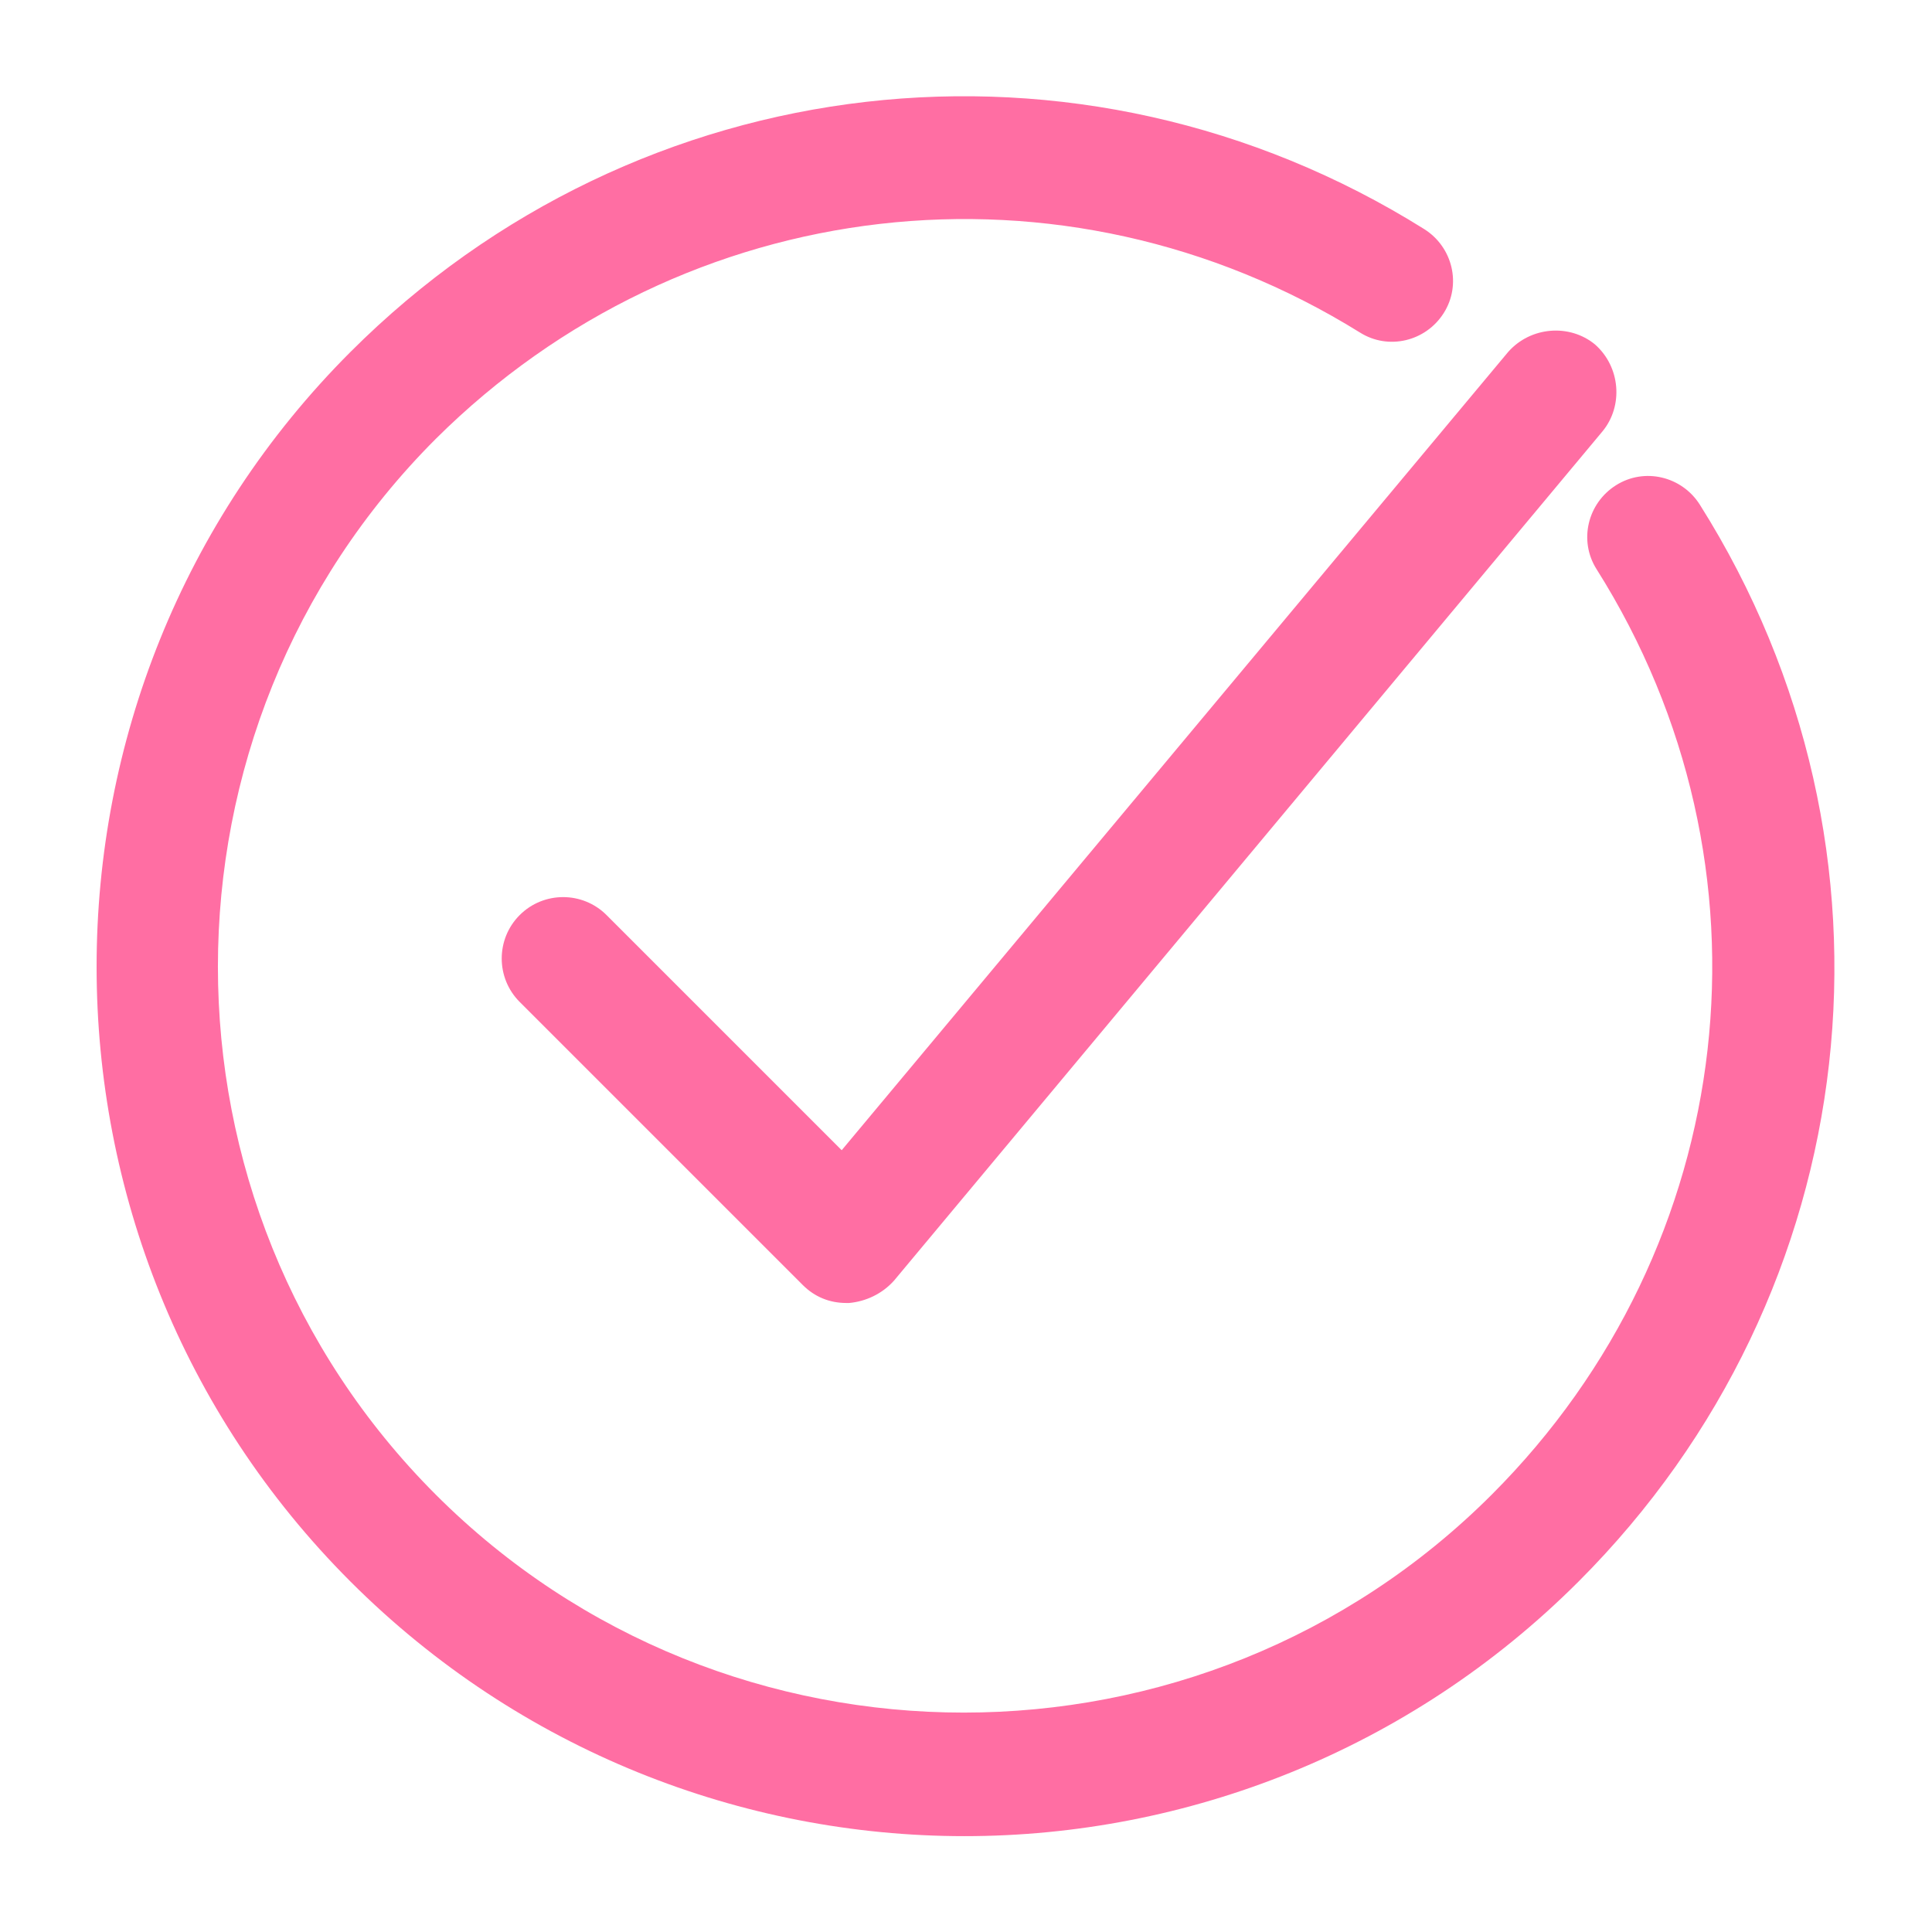
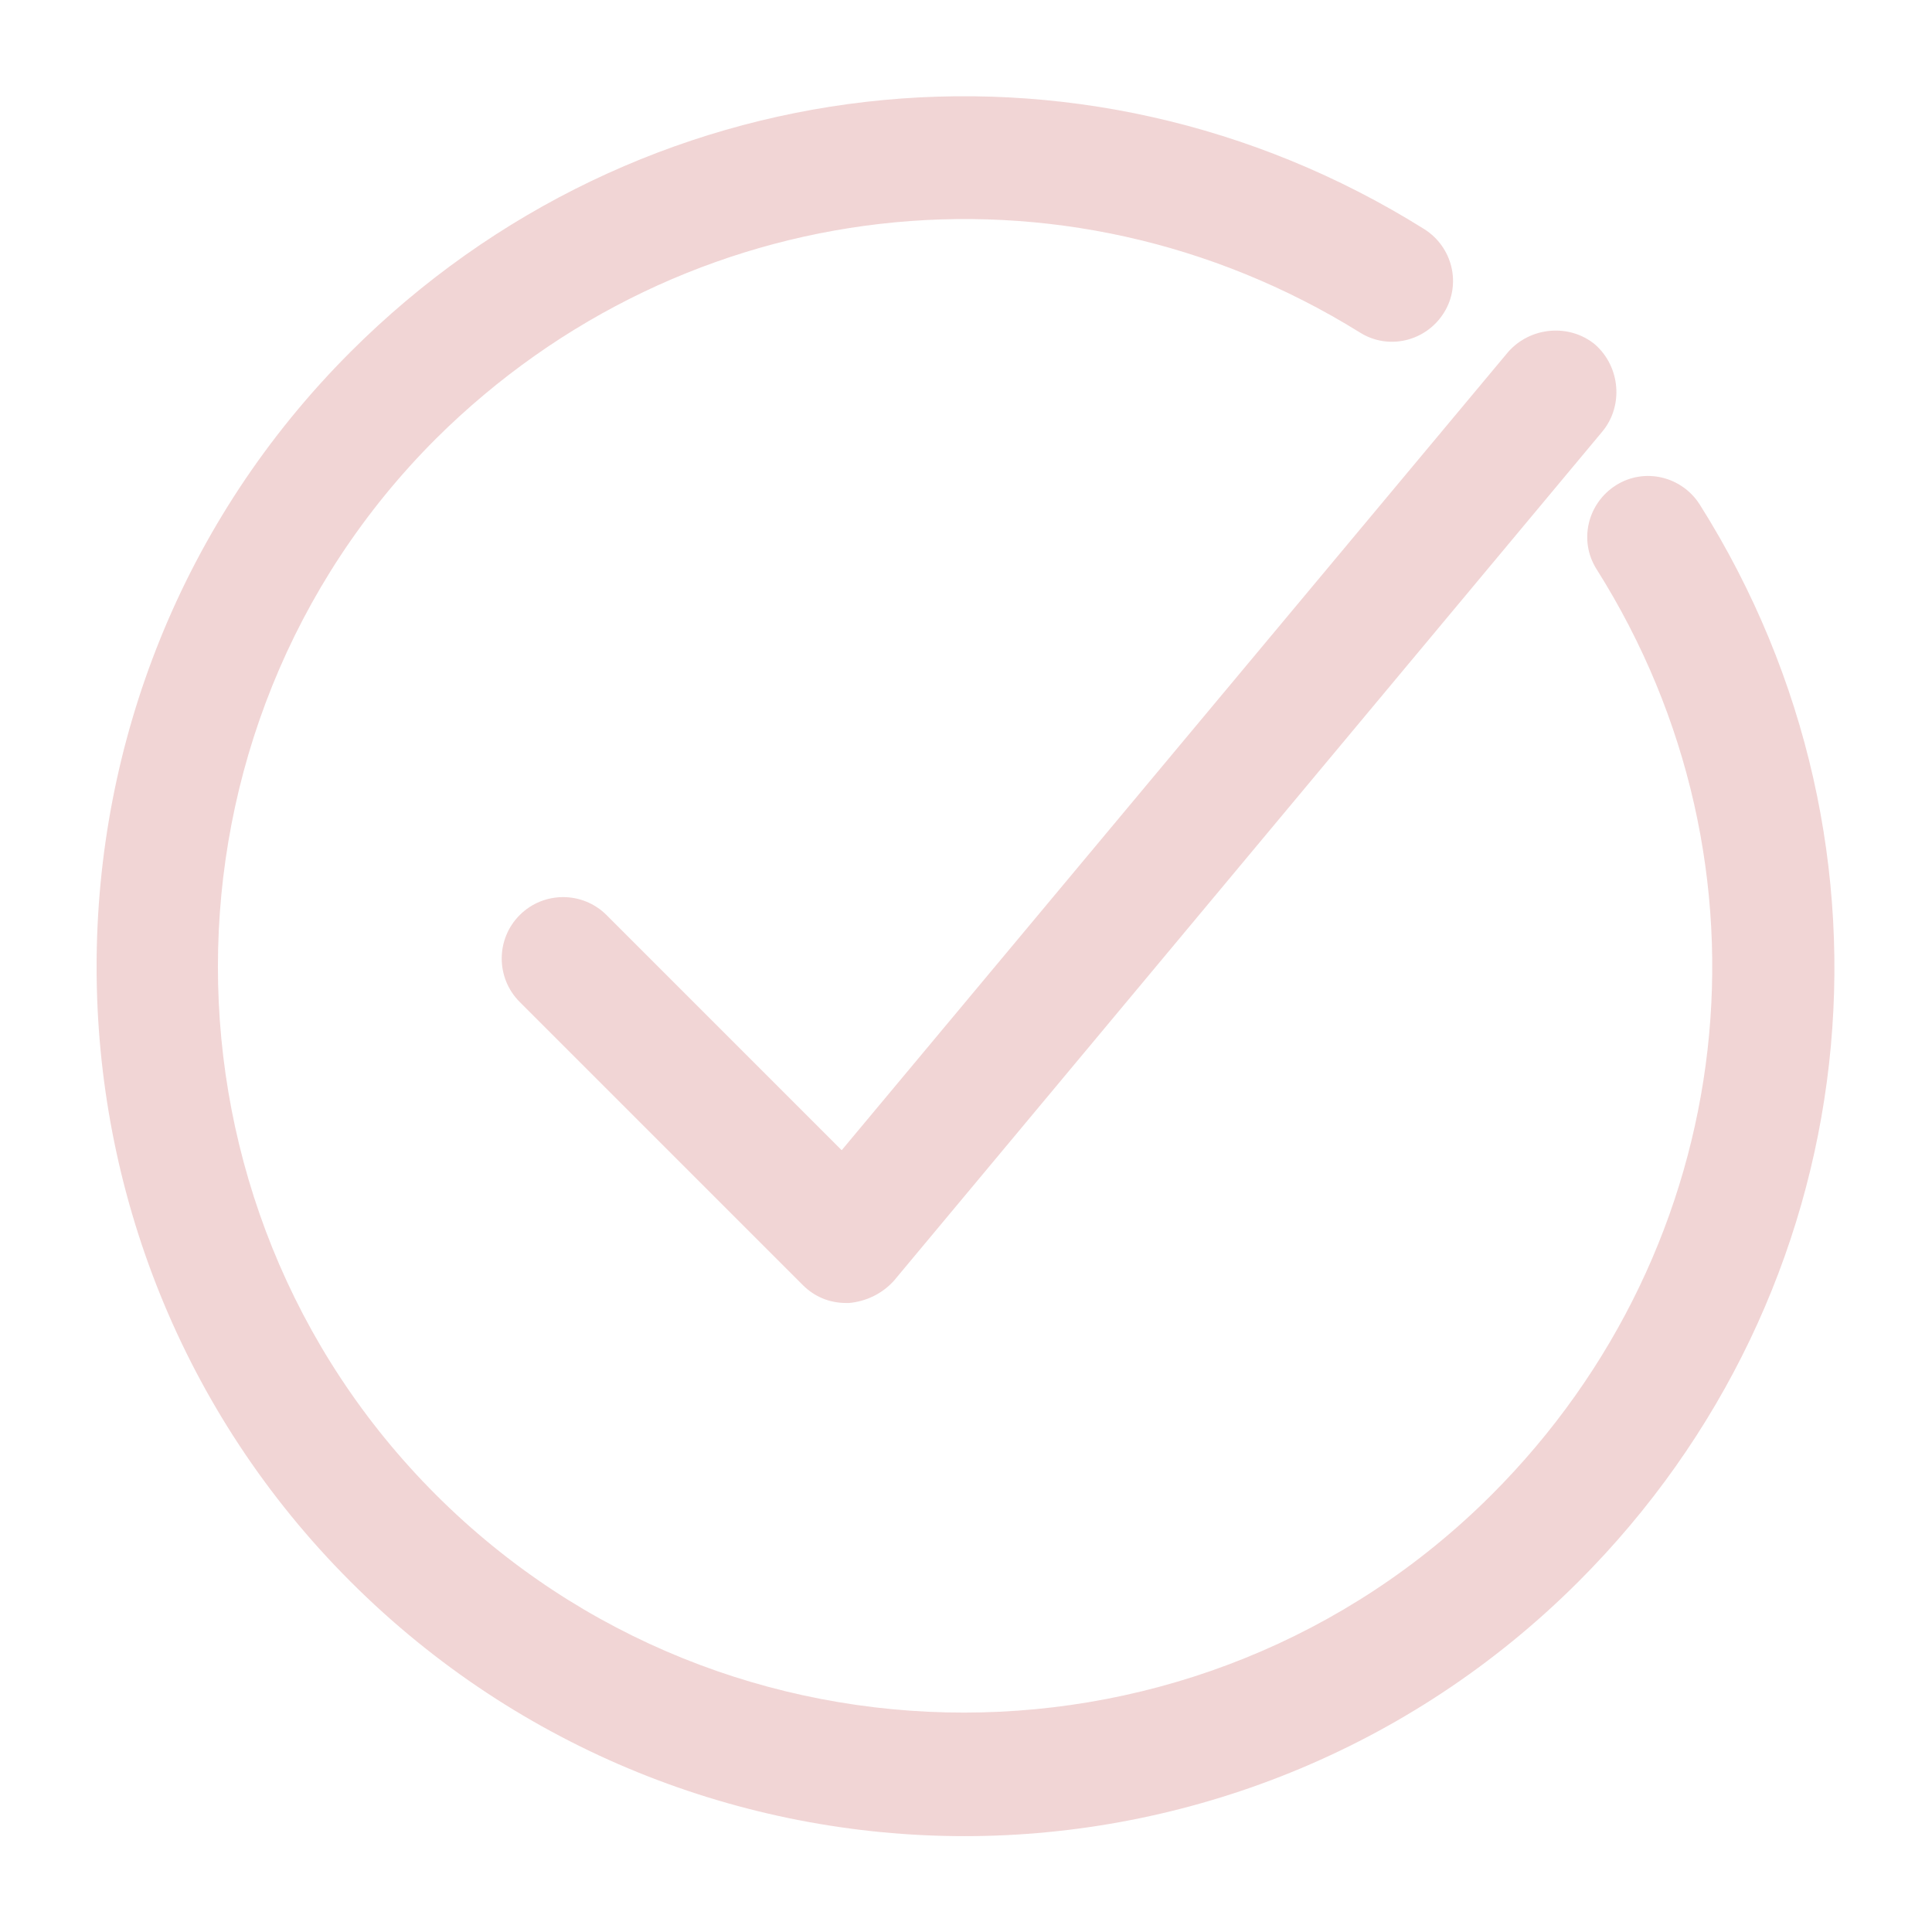
<svg xmlns="http://www.w3.org/2000/svg" version="1.1" viewBox="0 0 129 129" enable-background="new 0 0 129 129" width="512px" height="512px">
  <g>
    <g>
-       <path d="m40.5,61.1c-1.6-1.6-4.2-1.6-5.8,0-1.6,1.6-1.6,4.2 0,5.8l18.9,18.9c0.8,0.8 1.8,1.2 2.9,1.2 0.1,0 0.1,0 0.2,0 1.1-0.1 2.2-0.6 3-1.5l47.3-56.7c1.4-1.7 1.2-4.3-0.5-5.8-1.7-1.4-4.3-1.2-5.8,0.5l-44.5,53.3-15.7-15.7z" fill="#ff6ea3" />
-       <path d="m95.1,15.3c-23-14.4-52.5-11-71.7,8.2-22.6,22.6-22.6,59.5 7.10543e-15,82.1 11.3,11.3 26.2,17 41,17s29.7-5.7 41-17c19.3-19.3 22.6-48.9 8.1-71.9-1.2-1.9-3.7-2.5-5.6-1.3-1.9,1.2-2.5,3.7-1.3,5.6 12.5,19.8 9.6,45.2-7,61.8-19.4,19.4-51.1,19.4-70.5,0-19.4-19.4-19.4-51.1 0-70.5 16.6-16.5 41.9-19.4 61.7-7.1 1.9,1.2 4.4,0.6 5.6-1.3 1.2-1.9 0.6-4.4-1.3-5.6z" fill="#ff6ea3" />
+       <path d="m40.5,61.1c-1.6-1.6-4.2-1.6-5.8,0-1.6,1.6-1.6,4.2 0,5.8l18.9,18.9c0.8,0.8 1.8,1.2 2.9,1.2 0.1,0 0.1,0 0.2,0 1.1-0.1 2.2-0.6 3-1.5l47.3-56.7c1.4-1.7 1.2-4.3-0.5-5.8-1.7-1.4-4.3-1.2-5.8,0.5l-44.5,53.3-15.7-15.7z" fill="#F1D5D5" />
+       <path d="m95.1,15.3c-23-14.4-52.5-11-71.7,8.2-22.6,22.6-22.6,59.5 7.10543e-15,82.1 11.3,11.3 26.2,17 41,17s29.7-5.7 41-17c19.3-19.3 22.6-48.9 8.1-71.9-1.2-1.9-3.7-2.5-5.6-1.3-1.9,1.2-2.5,3.7-1.3,5.6 12.5,19.8 9.6,45.2-7,61.8-19.4,19.4-51.1,19.4-70.5,0-19.4-19.4-19.4-51.1 0-70.5 16.6-16.5 41.9-19.4 61.7-7.1 1.9,1.2 4.4,0.6 5.6-1.3 1.2-1.9 0.6-4.4-1.3-5.6z" fill="#F1D5D5" />
    </g>
  </g>
</svg>
